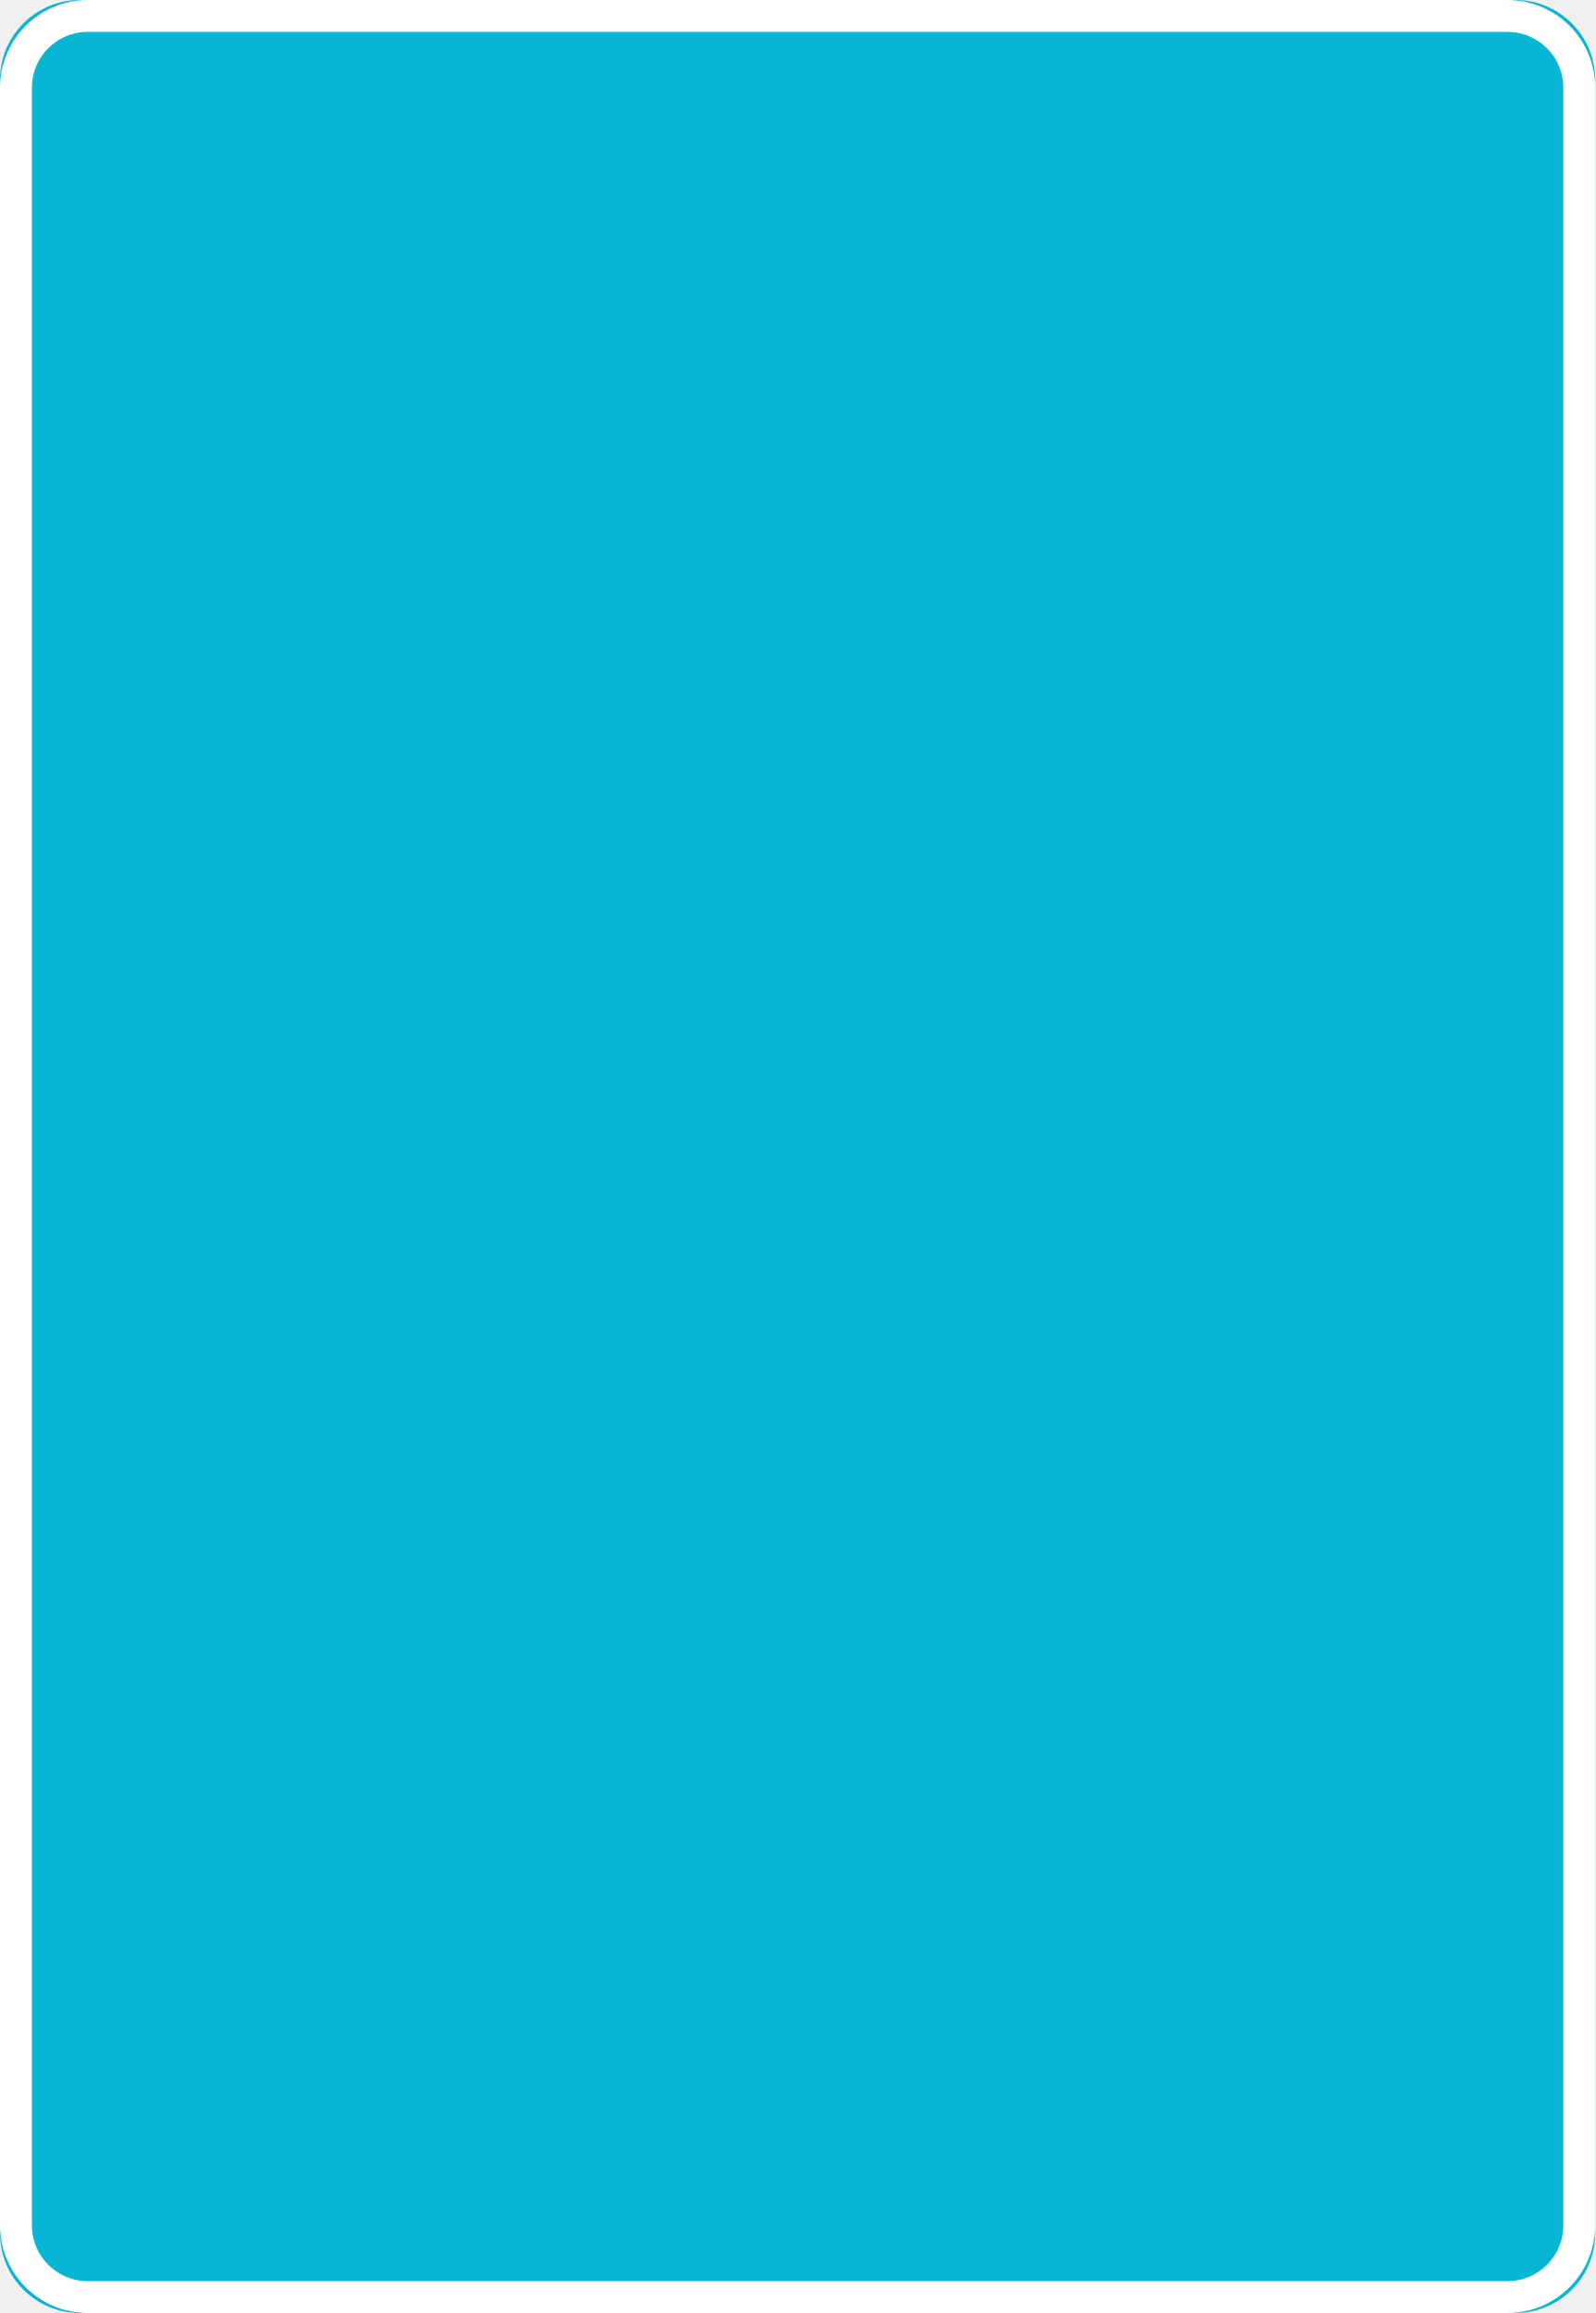
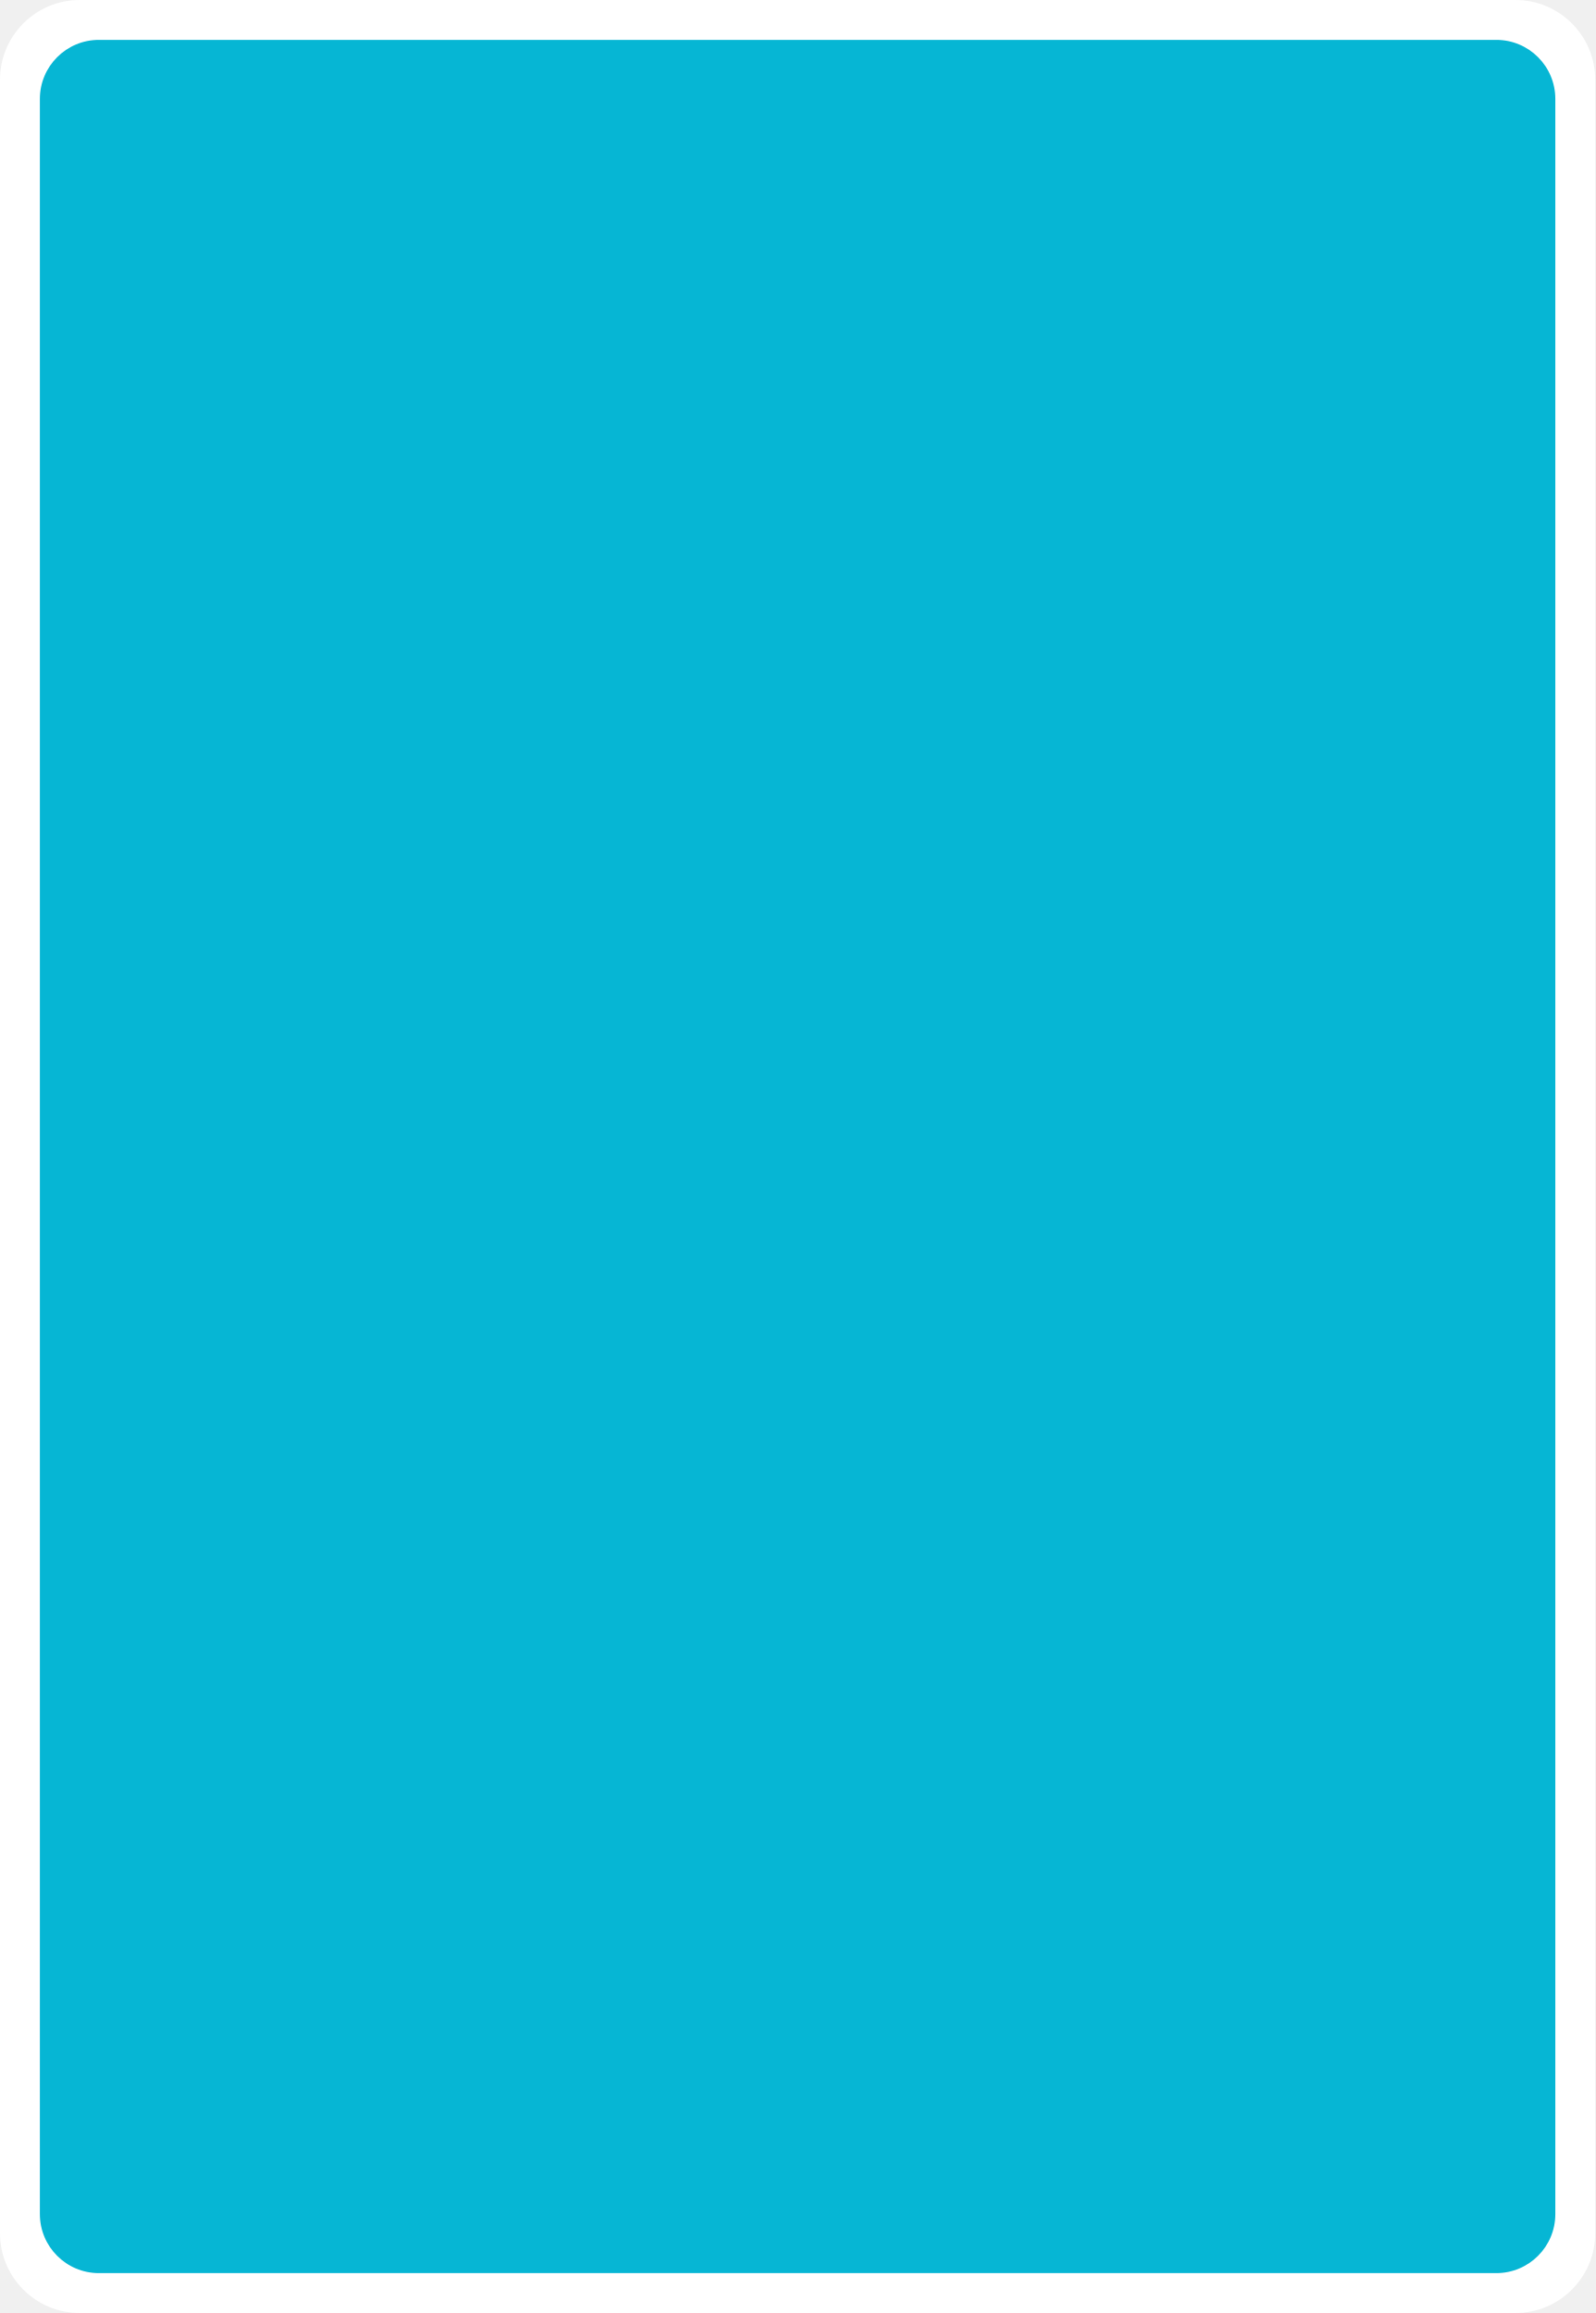
<svg xmlns="http://www.w3.org/2000/svg" width="1000" height="1450" viewBox="0 0 1000 1450">
  <defs>
    <style>
+       .white-border { fill: #FFFFFF; }
      .card-bg { fill: #06b6d4; }
-       .card-border { fill: none; stroke: #FFFFFF; stroke-width: 20; stroke-linecap: round; stroke-linejoin: round; }
      .pattern { fill: #0891b2; stroke: #0891b2; }
      .pattern-stroke { fill: none; stroke: #0891b2; stroke-width: 3; stroke-linecap: round; stroke-linejoin: round; }
      .pattern-thin { fill: none; stroke: #0891b2; stroke-width: 2; stroke-linecap: round; }
      .pattern-thick { fill: none; stroke: #0891b2; stroke-width: 4; stroke-linecap: round; }
      .pattern-fill { fill: #0891b2; }
    </style>
  </defs>
-   <rect class="card-bg" width="1000" height="1450" rx="50" ry="50" />
-   <rect class="card-border" x="10" y="10" width="980" height="1430" rx="45" ry="45" />
-   <g id="pattern" transform="translate(15, 15) scale(0.97, 0.97)">
+   <rect class="white-border" width="1000" height="1450" rx="50" ry="50" />
+   <rect class="card-bg" x="25" y="25" width="950" height="1400" rx="37" ry="37" />
+   <g id="pattern" transform="translate(40, 40) scale(0.92, 0.92)">
    
  </g>
</svg>
